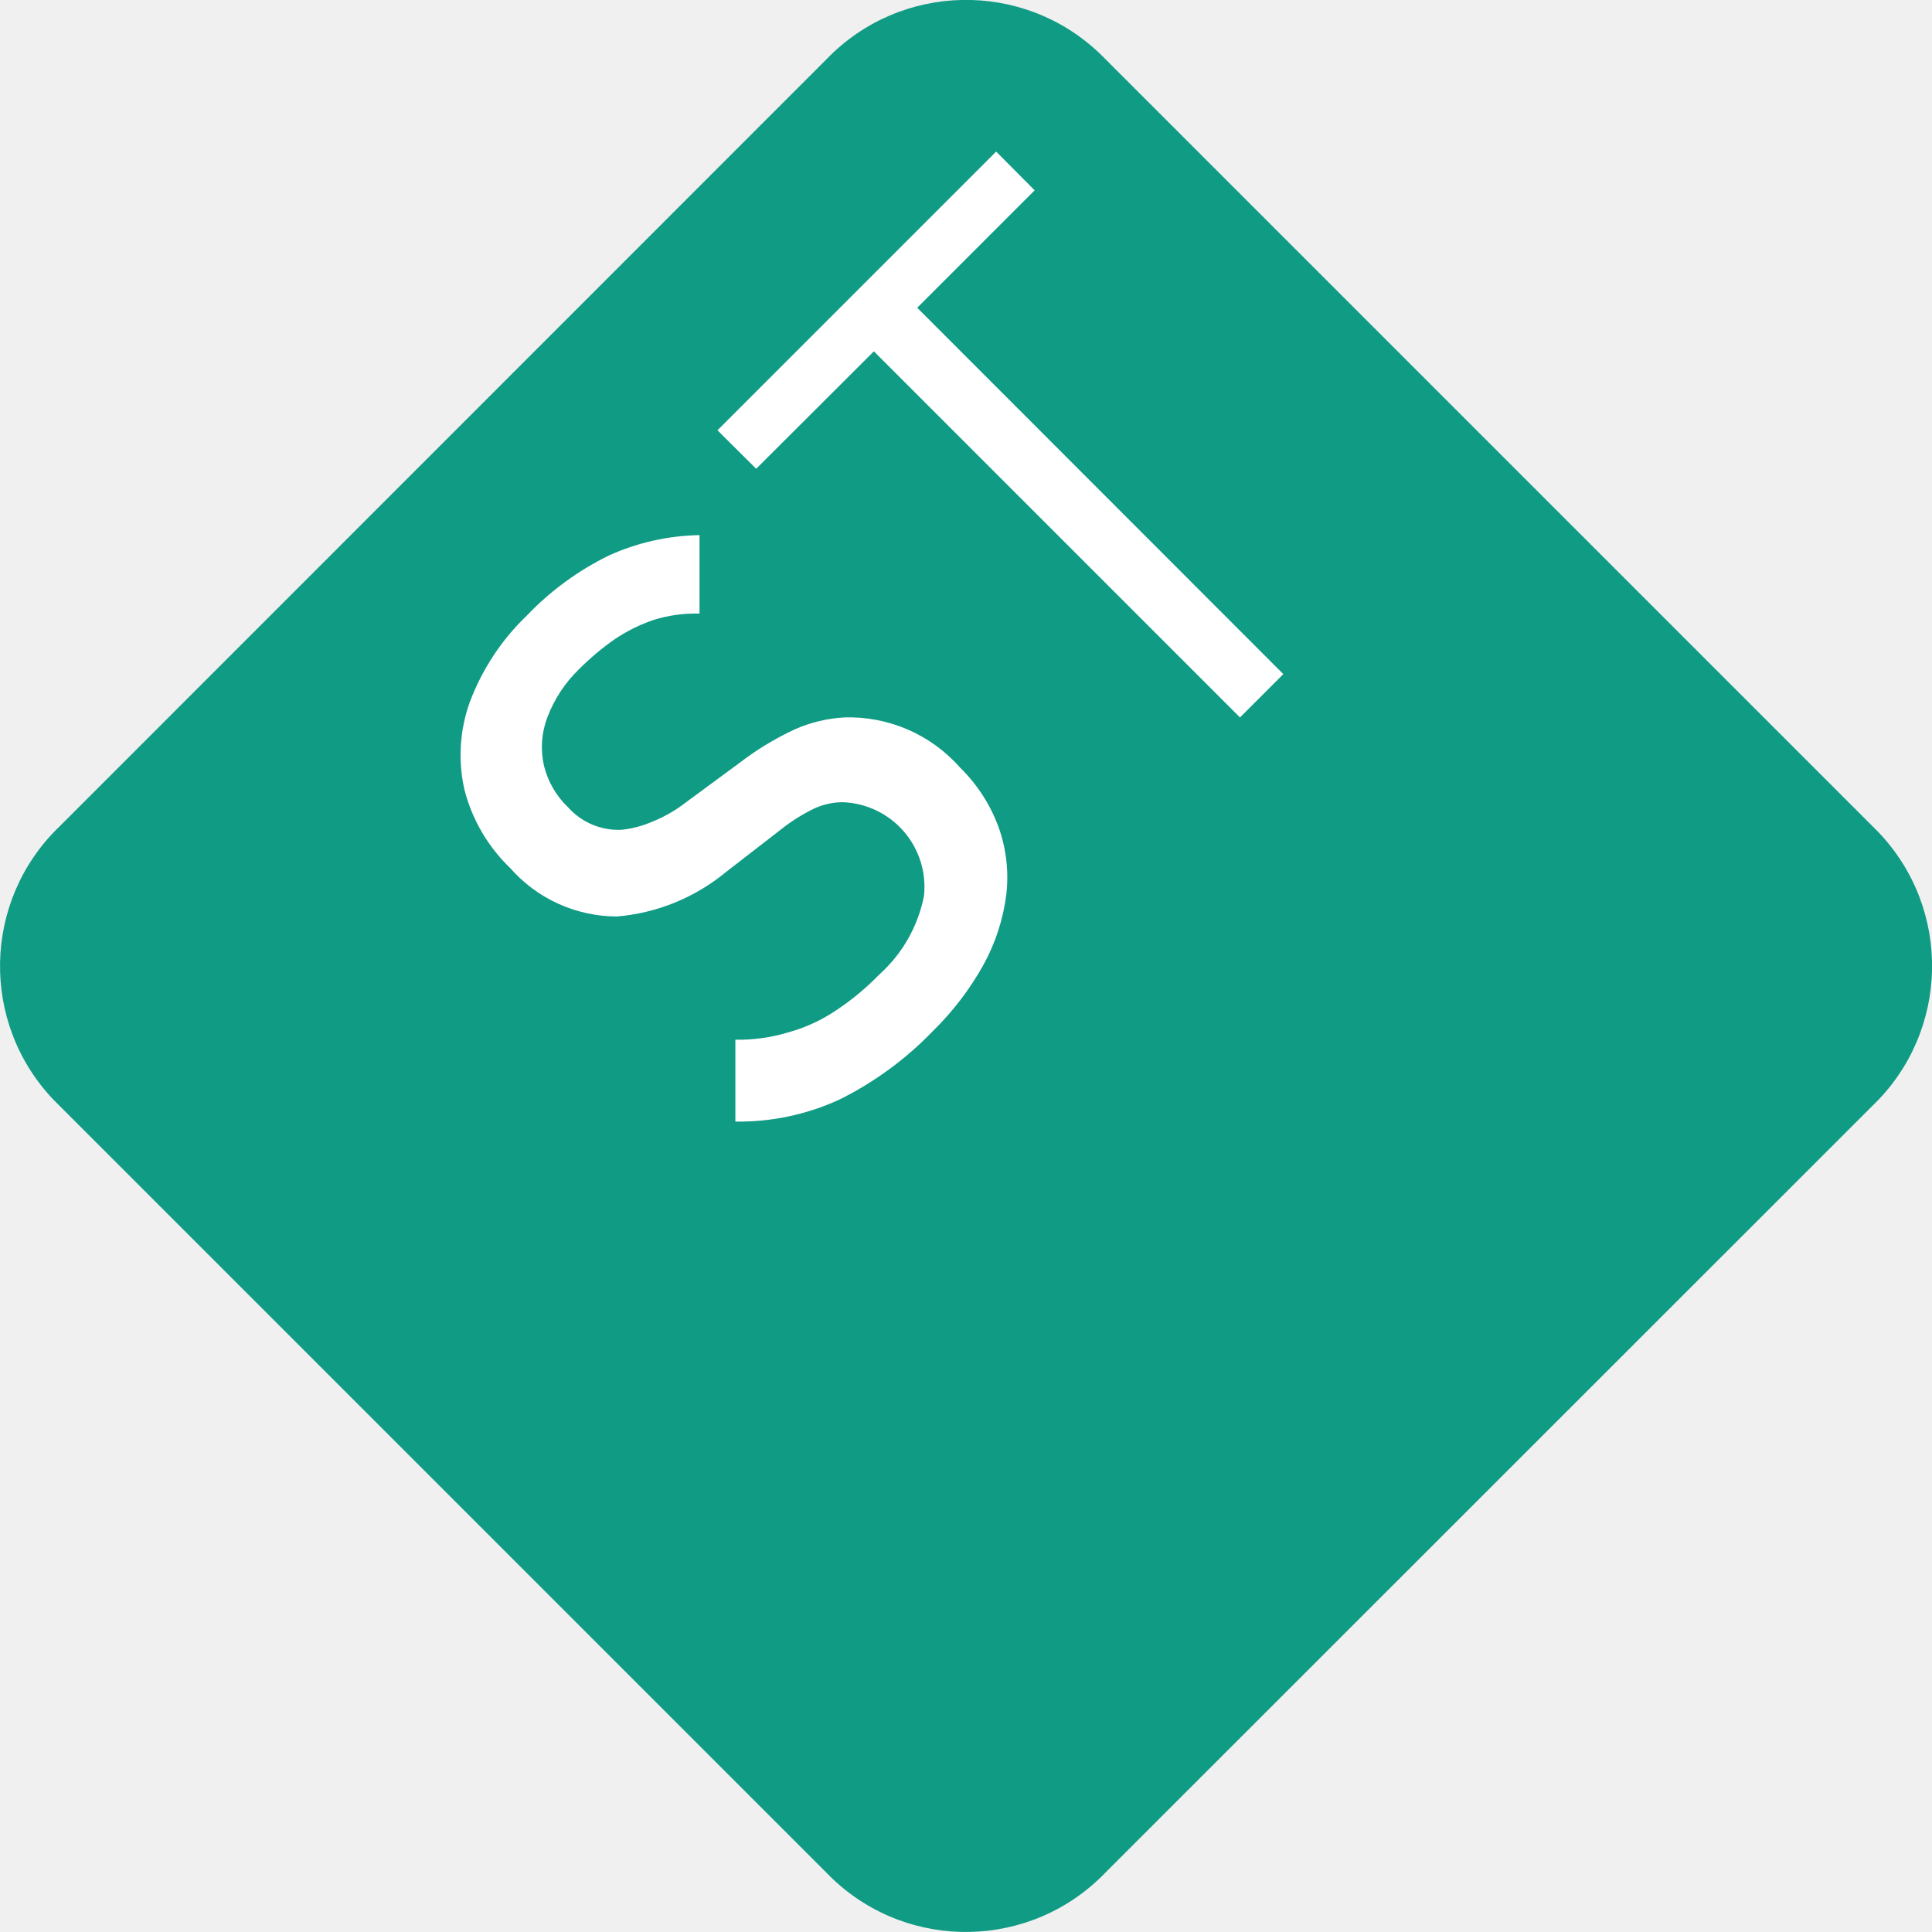
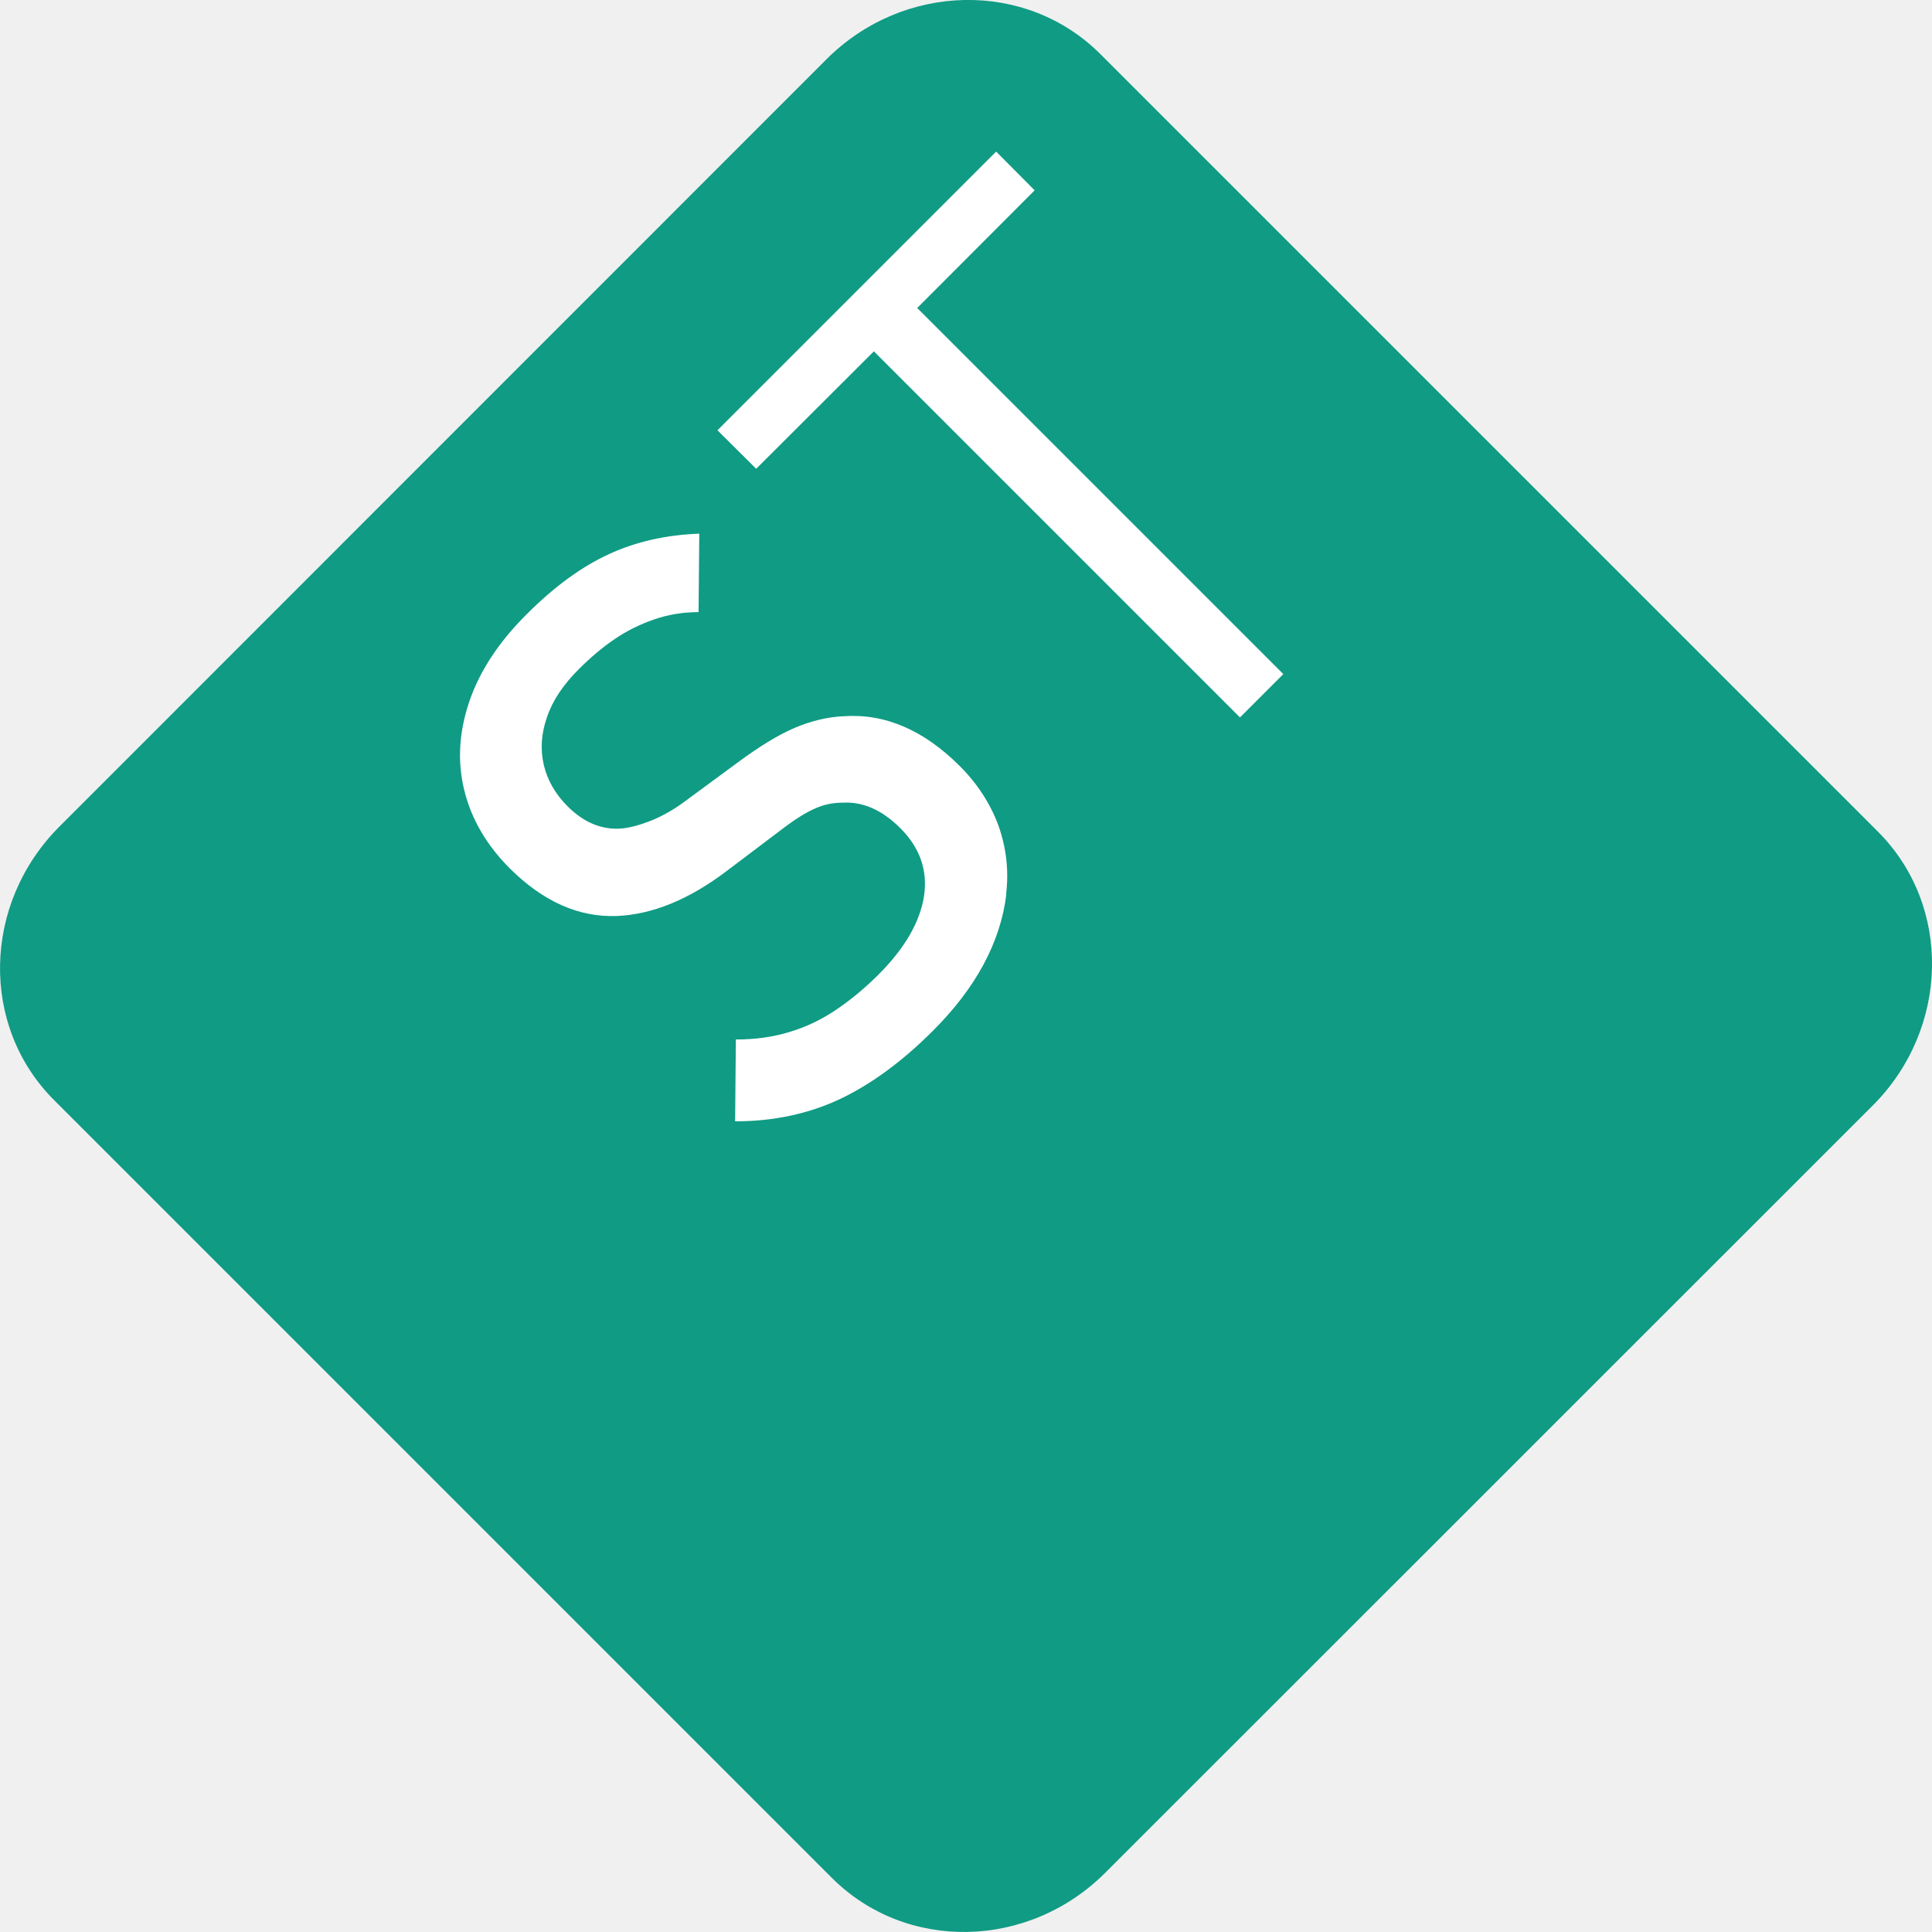
- <svg xmlns="http://www.w3.org/2000/svg" id="Sersat" viewBox="0 0 79.79 79.79">
+ <svg xmlns="http://www.w3.org/2000/svg" id="Sersat" width="28.15mm" height="28.15mm" viewBox="0 0 79.79 79.79">
  <defs>
-     <style>.cls-1{fill:#109b84;}.cls-2{fill:#fff;}</style>
+     <style>
+       .cls-1 {
+         fill: #fff;
+       }
+ 
+       .cls-2 {
+         fill: #109b84;
+       }
+     </style>
  </defs>
-   <path class="cls-1" d="M77.56,34.35,45.44,2.23a8,8,0,0,0-11.31.22L2.46,34.13a8,8,0,0,0-.23,11.31L34.35,77.56a8,8,0,0,0,11.31-.23L77.34,45.66A8,8,0,0,0,77.56,34.35Z" />
-   <path class="cls-2" d="M41.56,36.94a8.15,8.15,0,0,1-.94,2.9,12,12,0,0,1-2.09,2.74,14,14,0,0,1-3.86,2.83,9.92,9.92,0,0,1-4.3.91l0-3.38a7.12,7.12,0,0,0,2.17-.3,6.71,6.71,0,0,0,2-.92,10.78,10.78,0,0,0,1.77-1.47A5.88,5.88,0,0,0,38.16,37a3.5,3.5,0,0,0-3.36-3.87,2.87,2.87,0,0,0-1.15.25,7.38,7.38,0,0,0-1.39.87L30,36a8.15,8.15,0,0,1-4.52,1.85,5.88,5.88,0,0,1-4.41-2,6.84,6.84,0,0,1-1.89-3.24A6.47,6.47,0,0,1,19.4,29a9.66,9.66,0,0,1,2.37-3.59,11.91,11.91,0,0,1,3.38-2.47,9.45,9.45,0,0,1,3.74-.84l0,3.24A5.85,5.85,0,0,0,27,25.6a6.81,6.81,0,0,0-1.6.79,10.86,10.86,0,0,0-1.49,1.25,5.46,5.46,0,0,0-1.31,2,3.44,3.44,0,0,0-.13,2,3.54,3.54,0,0,0,1,1.71,2.78,2.78,0,0,0,2.19.92,4.27,4.27,0,0,0,1.29-.34,5.63,5.63,0,0,0,1.36-.78l2.2-1.62a12.16,12.16,0,0,1,2.34-1.42,5.88,5.88,0,0,1,2-.48,6.11,6.11,0,0,1,4.79,2.06,6.65,6.65,0,0,1,1.6,2.47A6.15,6.15,0,0,1,41.56,36.94Z" />
-   <polygon class="cls-2" points="51.21 29.63 36.09 14.51 31.23 19.36 29.63 17.77 41.14 6.26 42.73 7.86 37.88 12.71 53 27.84 51.21 29.63" />
+   <path class="cls-2" d="m77.56,34.35L45.44,2.23c-3.06-3.06-8.13-2.96-11.31.22L2.46,34.13c-3.19,3.19-3.29,8.25-.22,11.31l32.11,32.11c3.07,3.07,8.13,2.97,11.31-.22l31.68-31.67c3.18-3.18,3.28-8.25.22-11.31Z" />
+   <path class="cls-1" d="m41.56,36.94c-.12.98-.43,1.94-.94,2.89-.51.95-1.21,1.86-2.09,2.74-1.28,1.28-2.57,2.22-3.86,2.83-1.29.6-2.72.91-4.31.91l.03-3.38c.76,0,1.48-.09,2.18-.3.69-.2,1.34-.51,1.95-.92.61-.41,1.2-.9,1.77-1.47,1.08-1.08,1.7-2.16,1.87-3.22.16-1.06-.16-2-.97-2.81-.76-.76-1.55-1.11-2.4-1.06-.4,0-.78.08-1.15.25-.37.16-.83.45-1.39.88l-2.25,1.7c-1.56,1.18-3.07,1.79-4.53,1.85-1.57.06-3.04-.6-4.41-1.96-.97-.97-1.6-2.05-1.89-3.25-.29-1.19-.21-2.42.22-3.67.43-1.25,1.22-2.45,2.37-3.59,1.13-1.13,2.25-1.95,3.38-2.47,1.12-.52,2.37-.8,3.74-.85l-.03,3.24c-.67,0-1.29.11-1.86.31-.57.2-1.1.46-1.6.8-.49.33-.99.75-1.49,1.25-.64.64-1.08,1.29-1.31,1.98-.24.68-.28,1.34-.13,1.98.15.63.48,1.2.98,1.7.66.66,1.39.97,2.19.92.38-.03.81-.15,1.29-.34.48-.2.93-.46,1.36-.78l2.2-1.62c.88-.65,1.66-1.13,2.34-1.42.68-.29,1.36-.45,2.02-.48,1.71-.12,3.31.57,4.8,2.06.74.74,1.27,1.57,1.6,2.47.32.91.43,1.85.31,2.83Z" />
+   <polygon class="cls-1" points="51.21 29.63 36.09 14.51 31.23 19.36 29.63 17.77 41.14 6.26 42.73 7.86 37.88 12.72 53 27.84 51.21 29.63" />
</svg>
